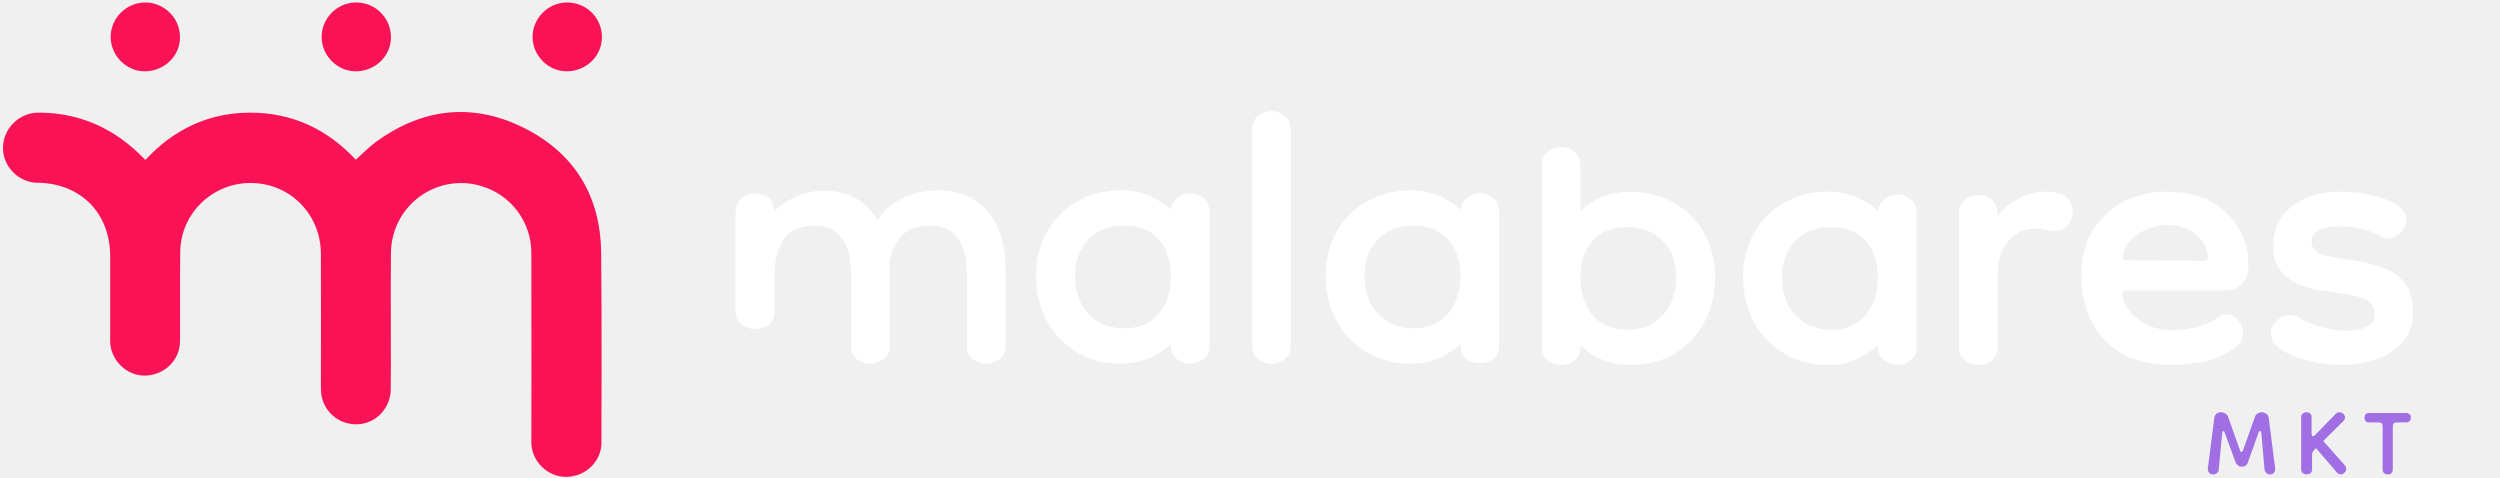
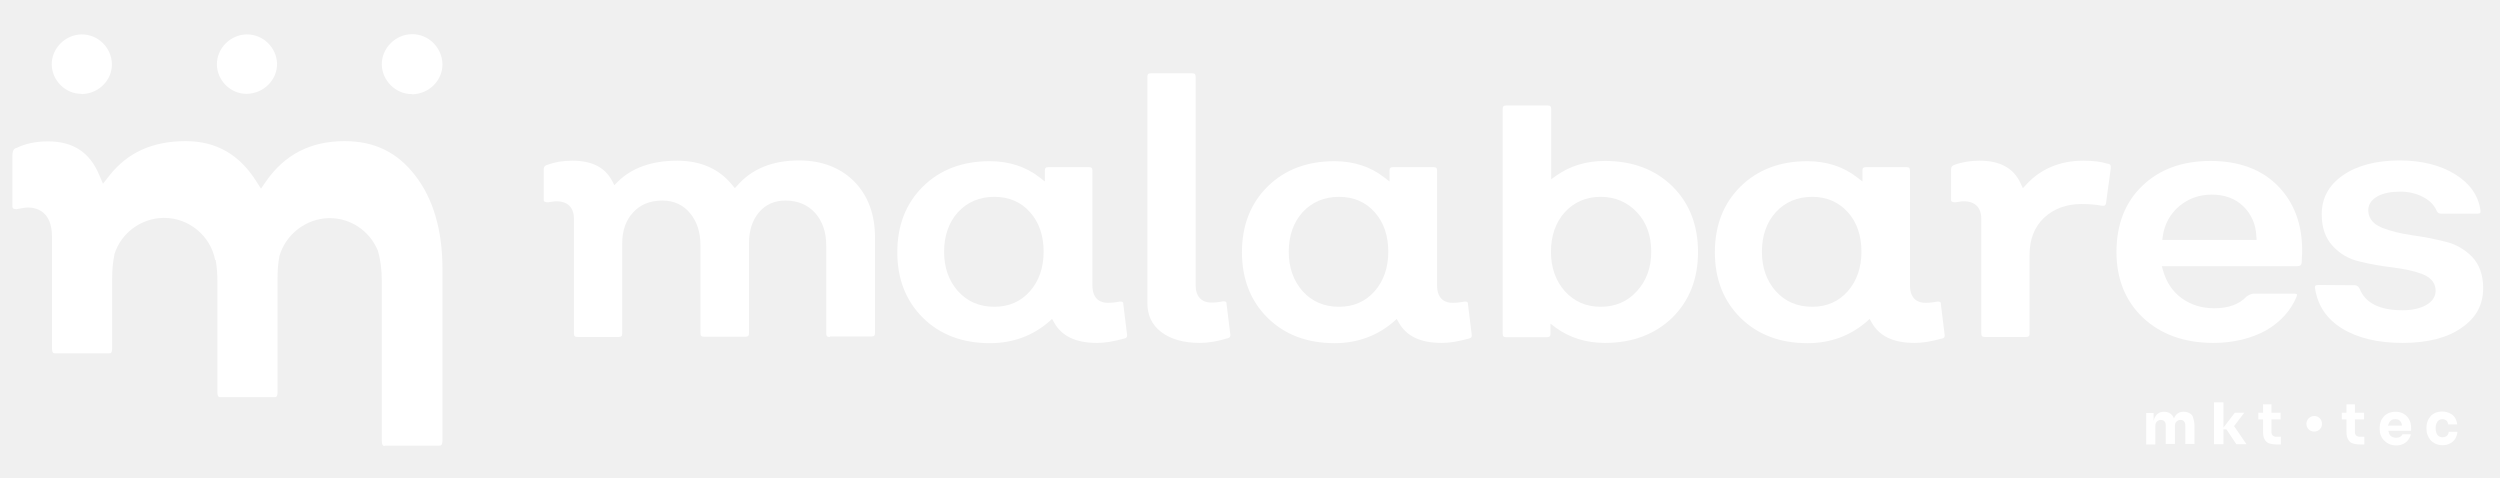
<svg xmlns="http://www.w3.org/2000/svg" version="1.1" id="Camada_2_00000062892540878636429150000012959252214743955844_" x="0px" y="0px" viewBox="0 0 1009.7 192.8" style="enable-background:new 0 0 1009.7 192.8;" xml:space="preserve">
  <style type="text/css">
- 	.st0{fill:#FA1256;}
- 	.st1{fill:#FFFFFF;}
- 	.st2{fill:#A26EE4;}
+ 	.st0{fill:#FFFFFF;}
</style>
  <g>
-     <path class="st0" d="M58.8,28.8c7.9-0.2,14.1-6.5,13.9-14.1C72.5,7,66.1,0.9,58.5,1c-7.7,0.1-13.9,6.5-13.8,14.1   C44.8,22.7,51.3,29,58.8,28.8z" />
-     <path class="st0" d="M144,28.8c7.9-0.2,14.1-6.5,13.9-14.1C157.7,7,151.4,0.9,143.7,1c-7.7,0.1-13.9,6.5-13.8,14.1   C130,22.7,136.5,29,144,28.8z" />
-     <path class="st0" d="M229.2,28.8c7.9-0.2,14.1-6.5,13.9-14.1C243,7,236.6,0.9,228.9,1c-7.7,0.1-13.9,6.5-13.8,14.1   C215.2,22.7,221.7,29,229.2,28.8z" />
-     <path class="st0" d="M210.9,51.3c-20.6-10-40.7-7.4-59.2,6.1c-2.8,2.1-5.3,4.7-8,7.1c-11.5-12.3-25.6-19-42.6-19   c-16.9,0-31,6.8-42.4,19.1C46.8,52.1,32.9,45.8,16.6,45.5c-0.4,0-0.8,0-1.3,0C7.5,45.6,1.1,52.2,1.2,59.9c0.1,7.3,6,13.4,13.2,13.9   c0.2,0,0.3,0,0.5,0c17.6,0.1,29.6,12.2,29.6,29.7c0,11,0,34.1,0,34.4c0.1,7.6,6.7,14,14.2,13.8c7.8-0.2,13.9-6.3,14-13.7   c0.1-0.8-0.1-24.9,0.1-36.5c0.3-15.4,13-27.6,28.4-27.6c15.8,0,28.3,12.5,28.4,28.5c0.1,17.8,0,35.6,0,53.4c0,1.6,0,3.2,0.4,4.7   c1.6,6.9,8.1,11.5,15.3,10.8c6.8-0.7,12.2-6.4,12.5-13.6c0.2-5.6-0.1-42.8,0.1-55.7c0.3-19.2,18.8-32.5,37-26.7   c11.7,3.7,19.7,14.5,19.7,26.8c0.1,25.2,0,76.5,0,76.7c0.1,7.6,6.7,14,14.3,13.8c7.6-0.2,13.6-6,14-13.1h0c0,0,0.2-52-0.1-77.2   C242.6,78.8,231.7,61.4,210.9,51.3z" />
-   </g>
-   <g>
-     <path class="st1" d="M658.5,147.4c-4.3,0-8.1-0.7-11.5-2.2c-3.4-1.4-6.3-3.4-8.7-5.8v0.9c0,2.3-0.8,4.1-2.4,5.3s-3.4,1.8-5.4,1.8   c-2,0-3.8-0.6-5.4-1.8s-2.4-3-2.4-5.3V67.1c0-2.6,0.8-4.5,2.4-5.8c1.6-1.3,3.4-1.9,5.4-1.9c2,0,3.8,0.7,5.4,1.9   c1.6,1.3,2.4,3.2,2.4,5.8v18.2c2.4-2.4,5.3-4.4,8.7-5.7c3.4-1.4,7.2-2.1,11.5-2.1c6.7,0,12.6,1.5,17.8,4.5c5.1,3,9.1,7.1,12,12.3   c2.9,5.2,4.4,11.1,4.4,17.7c0,6.7-1.5,12.8-4.4,18.2c-2.9,5.4-6.9,9.7-12,12.7C671.1,145.9,665.2,147.4,658.5,147.4z M657.1,133.2   c6,0,10.8-1.9,14.4-5.8s5.5-9.1,5.5-15.5c0-6.1-1.8-11-5.5-14.7c-3.7-3.7-8.5-5.5-14.4-5.5c-5.8,0-10.4,1.8-13.8,5.5   c-3.4,3.7-5,8.6-5,14.7c0,6.4,1.7,11.6,5,15.5C646.7,131.2,651.3,133.2,657.1,133.2z" />
-     <path class="st1" d="M738.3,147.4c-6.6,0-12.5-1.5-17.7-4.6c-5.2-3.1-9.2-7.3-12.2-12.7c-2.9-5.4-4.4-11.5-4.4-18.2   c0-6.6,1.5-12.5,4.4-17.7c2.9-5.2,7-9.3,12.2-12.3c5.2-3,11.1-4.5,17.7-4.5c4.3,0,8.1,0.7,11.5,2.2c3.4,1.5,6.3,3.3,8.7,5.6   c0.3-2.1,1.2-3.8,2.8-4.9c1.5-1.1,3.2-1.7,5-1.7c2,0,3.8,0.7,5.4,1.9c1.6,1.3,2.4,3.2,2.4,5.8v53.9c0,2.3-0.8,4.1-2.4,5.3   c-1.6,1.2-3.4,1.8-5.4,1.8c-2,0-3.8-0.6-5.4-1.8c-1.6-1.2-2.4-3-2.4-5.3v-0.9c-2.4,2.4-5.4,4.4-8.7,5.8   C746.4,146.7,742.5,147.4,738.3,147.4z M739.6,133.2c5.8,0,10.4-1.9,13.8-5.8c3.4-3.9,5-9.1,5-15.5c0-6.1-1.7-11-5-14.7   c-3.4-3.7-7.9-5.5-13.8-5.5c-6,0-10.8,1.8-14.4,5.5c-3.7,3.7-5.5,8.6-5.5,14.7c0,6.4,1.8,11.6,5.5,15.5S733.7,133.2,739.6,133.2z" />
-     <path class="st1" d="M806.8,111.2v29.1c0,2.3-0.8,4.1-2.4,5.3s-3.4,1.8-5.4,1.8c-2,0-3.8-0.6-5.4-1.8c-1.6-1.2-2.4-3-2.4-5.3V86.4   c0-2.6,0.8-4.5,2.4-5.8c1.6-1.3,3.4-1.9,5.4-1.9c2,0,3.8,0.7,5.4,1.9c1.6,1.3,2.4,3.2,2.4,5.8v0.9c2.1-2.9,4.9-5.3,8.4-7.1   c3.4-1.8,7.1-2.8,10.9-2.8c1.8,0,3.7,0.2,5.5,0.7c1.8,0.5,3.2,1.4,4.1,2.8c0.9,1.4,1.4,2.9,1.4,4.6c0,2-0.7,3.8-1.9,5.4   c-1.3,1.6-3.2,2.4-5.6,2.4c-1.1,0-2.2-0.1-3.3-0.5c-1.1-0.3-2.6-0.5-4.2-0.5c-4.4,0-8.1,1.7-10.9,5   C808.2,100.8,806.8,105.4,806.8,111.2z" />
-     <path class="st1" d="M877,147.4c-11.5,0-20.4-3.3-26.8-9.9c-6.4-6.6-9.6-15.4-9.6-26.6c0-9.8,3.2-17.8,9.7-24.1   c6.5-6.3,14.9-9.4,25.1-9.4c9.9,0,17.9,2.9,23.8,8.6c6,5.7,8.9,12.8,8.9,21.2c0,3.4-0.9,5.9-2.6,7.6c-1.8,1.7-4,2.5-6.8,2.5h-39.9   c-1.5,0-2.1,0.8-1.6,2.5c1.2,4.3,3.7,7.6,7.5,10c3.7,2.4,8,3.6,12.7,3.6c3.5,0,6.9-0.5,10.2-1.4c3.3-0.9,6.2-2.3,8.6-4.1   c0.8-0.6,1.8-0.9,3-0.9c1.7,0,3.2,0.7,4.6,2.2c1.4,1.5,2.1,3.2,2.1,5.2c0,0.9-0.2,1.8-0.5,2.8c-0.3,0.9-1,1.8-2.1,2.8   c-4,2.9-8.2,4.9-12.7,6C886.1,146.8,881.5,147.4,877,147.4z M890.3,105.4c0.9,0,1.4-0.5,1.4-1.4c0-3.5-1.6-6.6-4.7-9.2   c-3.1-2.6-7-3.9-11.6-3.9c-4,0-7.8,1.1-11.3,3.2c-3.6,2.1-5.8,5-6.5,8.5v0.2c-0.2,0.6-0.2,1.1-0.1,1.6c0.1,0.5,0.7,0.7,1.9,0.7   L890.3,105.4z" />
-     <path class="st1" d="M945.7,147.4c-4.4,0-8.9-0.6-13.5-1.7c-4.6-1.1-8.6-2.9-12.2-5.4c-1.8-1.7-2.8-3.5-2.8-5.5   c0-2,0.8-3.7,2.4-5.3c1.6-1.5,3.4-2.3,5.4-2.3c1.1,0,2.1,0.3,3.2,0.9c2.8,1.7,5.9,3,9.5,4c3.6,1,7,1.5,10.2,1.5   c3.1,0,5.7-0.5,7.9-1.6c2.2-1.1,3.3-2.8,3.3-5.3c0-2.4-1.1-4.3-3.2-5.5c-2.1-1.2-5.8-2.1-11-2.8c-2.1-0.3-4.7-0.7-7.7-1.1   c-3-0.5-5.9-1.3-8.8-2.5c-2.9-1.2-5.4-3.1-7.3-5.5c-2-2.4-3-5.7-3-9.9c0-6.7,2.5-12.1,7.5-16c5-4,11.7-6,20.1-6   c4.9,0,9.5,0.6,13.9,1.8c4.4,1.2,7.6,2.7,9.7,4.6c1.7,1.4,2.5,3,2.5,4.8c0,2-0.7,3.7-2.1,5.3c-1.4,1.5-3.1,2.3-5,2.3   c-1.1,0-2.1-0.2-3-0.7c-2.4-1.4-5.2-2.4-8.1-3.1c-3-0.7-5.8-1-8.6-1c-3.2,0-5.9,0.5-8.1,1.5c-2.2,1-3.3,2.6-3.3,4.7   c0,1.5,0.6,2.9,1.9,4c1.3,1.1,4.7,2.1,10.2,2.9c2.6,0.3,5.5,0.8,8.8,1.4c3.3,0.6,6.5,1.6,9.5,2.9c3.1,1.3,5.6,3.3,7.6,6.1   c2,2.7,3,6.5,3,11.2c0,4.9-1.4,8.9-4.1,12c-2.8,3.1-6.3,5.5-10.7,7C955.5,146.6,950.8,147.4,945.7,147.4z" />
-   </g>
-   <g>
-     <path class="st1" d="M304.9,132.9c-2,0-3.8-0.6-5.4-1.8c-1.6-1.2-2.4-3-2.4-5.3V85.9c0-2.6,0.8-4.5,2.4-5.8   c1.6-1.3,3.4-1.9,5.4-1.9c1.5,0,3,0.3,4.4,1c1.4,0.7,2.4,1.9,3,3.6c0.3,0.9,0.5,1.8,0.5,2.5c2.3-2.4,5.3-4.4,8.9-6   c3.7-1.5,7.3-2.3,10.8-2.3c9.9,0,17.3,4,22,11.9c1.8-3.2,4.8-6,9.1-8.4c4.2-2.4,9.4-3.6,15.5-3.6c8.3,0,14.8,2.8,19.7,8.3   c4.9,5.5,7.3,13.6,7.3,24.3v30.3c0,2.3-0.8,4.1-2.5,5.3c-1.7,1.2-3.4,1.8-5.3,1.8c-2,0-3.8-0.6-5.4-1.8s-2.4-3-2.4-5.3v-28.9   c0-13.1-4.9-19.7-14.7-19.7c-5.5,0-9.5,1.5-11.9,4.4c-2.4,2.9-4,6.3-4.6,10.3v33.9c0,2.3-0.8,4.1-2.5,5.3c-1.7,1.2-3.4,1.8-5.3,1.8   c-2,0-3.8-0.6-5.4-1.8s-2.4-3-2.4-5.3v-28.9c0-6.7-1.3-11.7-3.9-14.9c-2.6-3.2-6.1-4.8-10.5-4.8c-6.6,0-11,2-13.2,6.1   c-2.2,4.1-3.3,8.5-3.3,13.4v15.2c0,2.3-0.8,4.1-2.4,5.3C308.7,132.3,306.9,132.9,304.9,132.9z" />
-     <path class="st1" d="M452.7,146.9c-6.6,0-12.5-1.5-17.7-4.6c-5.2-3.1-9.2-7.3-12.2-12.7c-2.9-5.4-4.4-11.5-4.4-18.2   c0-6.6,1.5-12.5,4.4-17.7c2.9-5.2,7-9.3,12.2-12.3c5.2-3,11.1-4.5,17.7-4.5c4.3,0,8.1,0.7,11.5,2.2c3.4,1.5,6.3,3.3,8.7,5.6   c0.3-2.1,1.2-3.8,2.8-4.9c1.5-1.1,3.2-1.7,5-1.7c2,0,3.8,0.7,5.4,1.9c1.6,1.3,2.4,3.2,2.4,5.8v53.9c0,2.3-0.8,4.1-2.4,5.3   c-1.6,1.2-3.4,1.8-5.4,1.8c-2,0-3.8-0.6-5.4-1.8c-1.6-1.2-2.4-3-2.4-5.3v-0.9c-2.4,2.4-5.4,4.4-8.7,5.8   C460.8,146.1,457,146.9,452.7,146.9z M454.1,132.6c5.8,0,10.4-1.9,13.8-5.8c3.4-3.9,5-9.1,5-15.5c0-6.1-1.7-11-5-14.7   c-3.4-3.7-7.9-5.5-13.8-5.5c-6,0-10.8,1.8-14.4,5.5c-3.7,3.7-5.5,8.6-5.5,14.7c0,6.4,1.8,11.6,5.5,15.5   C443.3,130.7,448.2,132.6,454.1,132.6z" />
-     <path class="st1" d="M513.5,146.9c-2,0-3.8-0.6-5.4-1.8c-1.6-1.2-2.4-3-2.4-5.3V52.6c0-2.6,0.8-4.5,2.4-5.8   c1.6-1.3,3.4-1.9,5.4-1.9c2,0,3.8,0.7,5.4,1.9c1.6,1.3,2.4,3.2,2.4,5.8v87.1c0,2.3-0.8,4.1-2.4,5.3   C517.3,146.2,515.5,146.9,513.5,146.9z" />
-     <path class="st1" d="M569.7,146.9c-6.6,0-12.5-1.5-17.7-4.6c-5.2-3.1-9.2-7.3-12.2-12.7c-2.9-5.4-4.4-11.5-4.4-18.2   c0-6.6,1.5-12.5,4.4-17.7c2.9-5.2,7-9.3,12.2-12.3c5.2-3,11.1-4.5,17.7-4.5c4.3,0,8.1,0.7,11.5,2.2c3.4,1.5,6.3,3.3,8.7,5.6   c0.3-2.1,1.2-3.8,2.8-4.9c1.5-1.1,3.2-1.7,5-1.7c2,0,3.8,0.7,5.4,1.9c1.6,1.3,2.4,3.2,2.4,5.8v53.9c0,2.3-0.8,4.1-2.4,5.3   c-1.6,1.2-3.4,1.8-5.4,1.8c-2,0-3.8-0.6-5.4-1.8c-1.6-1.2-2.4-3-2.4-5.3v-0.9c-2.4,2.4-5.4,4.4-8.7,5.8   C577.8,146.1,573.9,146.9,569.7,146.9z M571,132.6c5.8,0,10.4-1.9,13.8-5.8c3.4-3.9,5-9.1,5-15.5c0-6.1-1.7-11-5-14.7   c-3.4-3.7-7.9-5.5-13.8-5.5c-6,0-10.8,1.8-14.4,5.5c-3.7,3.7-5.5,8.6-5.5,14.7c0,6.4,1.8,11.6,5.5,15.5   C560.3,130.7,565.1,132.6,571,132.6z" />
-   </g>
-   <g>
-     <path class="st2" d="M893.8,191.6c-0.6,0-1.2-0.2-1.6-0.7c-0.4-0.5-0.6-1-0.5-1.7l2.6-20.3c0.1-0.8,0.4-1.4,0.9-1.8   c0.5-0.4,1.1-0.6,1.8-0.6c0.6,0,1.2,0.2,1.8,0.5c0.5,0.3,0.9,0.8,1.1,1.4l4.8,13.5c0.2,0.5,0.4,0.7,0.6,0.7c0.2,0,0.4-0.2,0.6-0.7   l4.8-13.5c0.2-0.6,0.6-1.1,1.1-1.4c0.5-0.3,1.1-0.5,1.7-0.5c0.6,0,1.2,0.2,1.8,0.6c0.6,0.4,0.9,1,1,1.8l2.6,20.3   c0.1,0.6-0.1,1.2-0.5,1.7c-0.4,0.5-0.9,0.7-1.6,0.7c-0.5,0-1-0.2-1.4-0.5c-0.4-0.4-0.7-0.8-0.8-1.4l-1.3-14.9   c0-0.5-0.2-0.7-0.5-0.7c-0.3,0-0.5,0.2-0.6,0.6l-4.3,12c-0.2,0.6-0.6,1.1-1,1.4c-0.4,0.3-0.9,0.4-1.5,0.4c-1.1,0-1.9-0.6-2.5-1.8   l-4.4-12c-0.2-0.4-0.4-0.6-0.6-0.6c-0.2,0-0.3,0.2-0.4,0.7l-1.4,14.9c0,0.6-0.3,1-0.7,1.4C894.8,191.5,894.3,191.6,893.8,191.6z" />
-     <path class="st2" d="M931.5,191.6c-0.5,0-1-0.2-1.4-0.5c-0.4-0.3-0.7-0.8-0.7-1.5v-21.1c0-0.7,0.2-1.2,0.7-1.5   c0.4-0.3,0.9-0.5,1.4-0.5c0.6,0,1.1,0.2,1.5,0.5c0.4,0.3,0.6,0.8,0.6,1.5v6.3c0,1,0.2,1.4,0.5,1.4c0.3,0,0.7-0.2,1.1-0.7l8-8.2   c0.5-0.5,1-0.8,1.6-0.8c0.6,0,1.1,0.2,1.6,0.6c0.4,0.4,0.7,0.9,0.7,1.5c0,0.5-0.2,0.9-0.5,1.3l-8.3,8.2l8.8,9.9   c0.4,0.4,0.5,0.9,0.5,1.3c0,0.6-0.2,1.1-0.7,1.6c-0.5,0.5-1,0.7-1.5,0.7c-0.6,0-1.1-0.3-1.6-0.8l-8.4-9.8l-0.8,0.8   c-0.5,0.5-0.8,1.1-0.8,1.9v5.9c0,0.6-0.2,1.1-0.6,1.5C932.5,191.5,932,191.6,931.5,191.6z" />
-     <path class="st2" d="M964.4,191.6c-0.6,0-1.2-0.2-1.5-0.5c-0.4-0.4-0.6-0.8-0.6-1.4v-17.6c0-1-0.5-1.5-1.6-1.5h-3.8   c-1.2,0-1.9-0.6-1.9-1.9c0-1.2,0.6-1.9,1.9-1.9h14.9c0.6,0,1,0.2,1.4,0.5c0.4,0.3,0.5,0.8,0.5,1.4c0,0.6-0.2,1-0.5,1.4   c-0.4,0.3-0.8,0.5-1.4,0.5H968c-1,0-1.6,0.5-1.6,1.5v17.6c0,0.6-0.2,1-0.6,1.4C965.5,191.5,965,191.6,964.4,191.6z" />
+     <g>
+       <path class="st0" d="M155.5,180.1c-0.7,0-1.3,0-1.3-2.3v-64.2c0-4.6-0.5-8.7-1.6-12.4l0-0.1l-0.1-0.1    c-3.3-7.8-10.9-12.9-19.3-12.9c-0.1,0-0.3,0-0.4,0c-9.3,0.2-17.5,6.6-20,15.5l0,0.1l0,0.1c-0.5,2.6-0.7,5.5-0.7,8.5v45.8    c0,2.3-0.6,2.3-1.3,2.3H89.1c-0.7,0-1.3,0-1.3-2.3v-44.5c0-3-0.2-5.9-0.7-8.6l-0.2,0c-1.9-9.8-10.6-17-20.6-17c-0.1,0-0.3,0-0.4,0    c-9,0.2-17,6.1-19.7,14.7l0,0.1l0,0.1c-0.6,2.9-0.9,6-0.9,9.4v28.1c0,2.3-0.6,2.3-1.3,2.3H22.3c-0.7,0-1.3,0-1.3-2.3V95.7    c0-10.4-6.2-11.9-9.9-11.9c-0.5,0-1.4,0.1-4.5,0.7C5,84.4,5,83.9,5,83V63c0-2.6,1-3,1.4-3.2l0.1,0l0.1,0c3.6-1.8,7.9-2.7,12.8-2.7    c10.1,0,16.8,4.4,20.6,13.4l1.6,3.7l2.5-3.2c7.4-9.4,17.5-14,30.9-14c12.2,0,21.6,5.3,28.5,16.2l1.9,3l2-2.9    c7.6-10.9,18-16.3,31.8-16.3c12,0,21.3,4.5,28.5,13.9c7.3,9.4,11,22.1,11,37.7v69.1c0,2.3-0.7,2.3-1.5,2.3H155.5z" />
+       <path class="st0" d="M166.2,38c-6.4,0-11.9-5.5-12-11.9c-0.1-6.6,5.5-12.2,12.1-12.3l0.2,0c6.6,0,12,5.4,12.2,12    c0.1,6.6-5.3,12.1-12.2,12.3C166.4,38,166.3,38,166.2,38C166.2,38,166.2,38,166.2,38z" />
+       <path class="st0" d="M99.5,37.9c-6.4,0-11.8-5.4-11.9-11.8c-0.1-6.5,5.4-12.1,12-12.2l0.2,0c6.5,0,11.9,5.3,12.1,11.8    c0.1,6.5-5.3,12-12.1,12.2C99.7,37.9,99.6,37.9,99.5,37.9C99.5,37.9,99.5,37.9,99.5,37.9z" />
+       <path class="st0" d="M32.8,37.9c-6.4,0-11.8-5.4-11.9-11.8c-0.1-6.5,5.4-12.1,12-12.2l0.2,0c6.5,0,11.9,5.3,12.1,11.9    c0.1,6.6-5.3,12-12.1,12.2C33,37.9,32.9,37.9,32.8,37.9C32.8,37.9,32.8,37.9,32.8,37.9z" />
+     </g>
+     <g>
+       <path class="st0" d="M335.2,136.1c-1.1,0-1.5-0.3-1.5-1.5V99.1c0-5.3-1.5-9.7-4.4-13c-3-3.4-7.1-5.1-12.1-5.1    c-4.4,0-8,1.6-10.7,4.8c-2.6,3.1-4,7.3-4,12.4v36.3c0,1.1-0.3,1.5-1.5,1.5h-16.6c-1.1,0-1.5-0.3-1.5-1.5V99.1    c0-5.3-1.4-9.6-4.2-13c-2.8-3.4-6.6-5.1-11.2-5.1c-4.9,0-8.9,1.6-11.8,4.8c-2.9,3.1-4.4,7.3-4.4,12.5v36.3c0,1.1-0.3,1.5-1.5,1.5    h-16.5c-1.1,0-1.5-0.3-1.5-1.5V88.4c0-4.6-2.5-7.1-7.1-7.1c-0.3,0-1,0-3.3,0.4c-1.8,0-1.8-0.6-1.8-1V68.6c0-1.4,0.6-1.7,1.3-2    l0.1,0c2.9-1.1,6.2-1.7,10.1-1.7c8,0,13.3,2.7,16.2,8.3l0.8,1.6l1.3-1.3c5.7-5.7,13.8-8.6,24.1-8.6c9.5,0,17,3.3,22.3,9.9l1,1.2    l1.1-1.2c5.8-6.6,14.1-10,24.8-10c9.2,0,16.7,2.9,22.3,8.5c5.6,5.7,8.4,13.3,8.4,22.7v38.4c0,1-0.2,1.5-1.6,1.5H335.2z" />
+       <path class="st0" d="M443.1,138.5c-8.6,0-14.3-2.7-17.4-8.3l-0.8-1.4l-1.2,1.1c-6.6,5.7-14.6,8.7-23.9,8.7c-11,0-20.1-3.4-27-10.2    c-6.9-6.8-10.4-15.7-10.4-26.5c0-10.9,3.5-19.8,10.4-26.6c6.9-6.8,16-10.2,26.9-10.2c7.8,0,14.6,2.2,20.1,6.5l2.2,1.7v-4.3    c0-1.1,0.3-1.5,1.5-1.5h16.3c0.4,0,0.9,0.1,1.1,0.3c0.2,0.2,0.3,0.8,0.3,1.1l0,46.3c0,6.2,3.9,7.1,6.2,7.1c1.8,0,3.4-0.2,4.8-0.5    c0.1,0,0.2,0,0.3,0c0.9,0,1.2,0.2,1.2,1.1l0,0.1l1.5,12.2c0.1,0.8-0.1,1.3-1.3,1.6l-0.1,0C449.8,137.9,446.3,138.5,443.1,138.5z     M401.6,79.5c-6,0-10.9,2.1-14.7,6.2c-3.7,4.1-5.6,9.5-5.6,16c0,6.4,1.9,11.7,5.6,15.9c3.8,4.2,8.7,6.3,14.7,6.3    c5.9,0,10.7-2.1,14.4-6.3c3.6-4.1,5.5-9.5,5.5-15.9c0-6.5-1.8-11.9-5.5-16C412.4,81.6,407.5,79.5,401.6,79.5z" />
+       <path class="st0" d="M484.6,138.5c-6.5,0-11.8-1.5-15.6-4.4c-3.8-2.9-5.6-6.8-5.6-11.8V31.1c0-1.1,0.3-1.5,1.5-1.5h16.5    c1.1,0,1.5,0.3,1.5,1.5v84.1c0,4.5,2.3,7,6.4,7c1.7,0,3.3-0.2,4.6-0.5c0.1,0,0.2,0,0.3,0c0.9,0,1.2,0.2,1.2,1.1l0,0.1l1.5,12.2    c0.1,0.8-0.1,1.3-1.3,1.6l-0.1,0C491.5,137.9,487.9,138.5,484.6,138.5z" />
+       <path class="st0" d="M582.3,138.5c-8.6,0-14.3-2.7-17.4-8.3l-0.8-1.4l-1.2,1.1c-6.6,5.7-14.6,8.7-23.9,8.7c-11,0-20.1-3.4-27-10.2    c-6.9-6.8-10.4-15.7-10.4-26.5c0-10.9,3.5-19.8,10.4-26.6c6.9-6.8,16-10.2,26.9-10.2c7.8,0,14.6,2.2,20.1,6.5l2.2,1.7v-4.3    c0-1.1,0.3-1.5,1.5-1.5h16.3c0.4,0,0.9,0.1,1.1,0.3c0.2,0.2,0.3,0.8,0.3,1.1l0,46.3c0,6.2,3.9,7.1,6.2,7.1c1.8,0,3.4-0.2,4.8-0.5    c0.1,0,0.2,0,0.3,0c0.9,0,1.2,0.2,1.2,1.1l0,0.1l1.5,12.2c0.1,0.8-0.1,1.3-1.3,1.6l-0.1,0C589,137.9,585.5,138.5,582.3,138.5z     M540.8,79.5c-6,0-10.9,2.1-14.7,6.2c-3.7,4.1-5.6,9.5-5.6,16c0,6.4,1.9,11.7,5.6,15.9c3.8,4.2,8.7,6.3,14.7,6.3    c5.9,0,10.7-2.1,14.4-6.3c3.6-4.1,5.5-9.5,5.5-15.9c0-6.5-1.8-11.9-5.5-16C551.6,81.6,546.7,79.5,540.8,79.5z" />
+       <path class="st0" d="M648.2,138.5c-7.6,0-14.3-2.1-19.9-6.2l-2.1-1.6v4c0,1-0.2,1.5-1.6,1.5h-16.2c-1.1,0-1.5-0.3-1.5-1.5V44.1    c0-1.1,0.3-1.5,1.5-1.5H625c1.1,0,1.5,0.3,1.5,1.5v28.3l2.1-1.5c5.5-3.9,12.1-5.9,19.6-5.9c11.1,0,20.2,3.4,27.2,10.2    c6.9,6.8,10.4,15.7,10.4,26.6c0,10.8-3.5,19.7-10.4,26.5C668.5,135,659.3,138.5,648.2,138.5z M646.5,79.5    c-5.9,0-10.7,2.1-14.5,6.2c-3.7,4.1-5.6,9.5-5.6,16c0,6.4,1.9,11.7,5.6,15.9c3.8,4.2,8.6,6.3,14.5,6.3c5.9,0,10.8-2.1,14.6-6.3    c3.8-4.1,5.8-9.5,5.8-15.9c0-6.5-1.9-11.9-5.8-16C657.2,81.6,652.3,79.5,646.5,79.5z" />
+       <path class="st0" d="M773.3,138.5c-8.6,0-14.3-2.7-17.4-8.3l-0.8-1.4l-1.2,1.1c-6.6,5.7-14.6,8.7-23.9,8.7c-11,0-20.1-3.4-27-10.2    c-6.9-6.8-10.4-15.7-10.4-26.5c0-10.9,3.5-19.8,10.4-26.6c6.9-6.8,16-10.2,26.9-10.2c7.8,0,14.6,2.2,20.1,6.5l2.2,1.7v-4.3    c0-1.1,0.3-1.5,1.5-1.5H770c0.4,0,0.9,0.1,1.1,0.3s0.3,0.8,0.3,1.1l0,46.3c0,6.2,3.9,7.1,6.2,7.1c1.8,0,3.4-0.2,4.8-0.5    c0.1,0,0.2,0,0.3,0c0.9,0,1.2,0.2,1.2,1.1l0,0.1l1.5,12.2c0.1,0.8-0.1,1.4-1.3,1.6l-0.1,0C780.1,137.9,776.5,138.5,773.3,138.5z     M731.9,79.5c-6,0-10.9,2.1-14.7,6.2c-3.7,4.1-5.6,9.5-5.6,16c0,6.4,1.9,11.7,5.6,15.9c3.8,4.2,8.7,6.3,14.7,6.3    c5.9,0,10.7-2.1,14.4-6.3c3.6-4.1,5.5-9.5,5.5-15.9c0-6.5-1.8-11.9-5.5-16C742.6,81.6,737.8,79.5,731.9,79.5z" />
+       <path class="st0" d="M801.7,136.1c-1.1,0-1.5-0.3-1.5-1.5V88.4c0-4.6-2.5-7.1-7.1-7.1c-0.3,0-1,0-3.3,0.4c-1.8,0-1.8-0.6-1.8-1    V68.6c0-1.4,0.6-1.7,1.3-2c3.3-1.2,6.7-1.7,10.2-1.7c8.3,0,13.8,3,16.6,9.2L817,76l1.4-1.5c5.8-6.3,13.6-9.6,23-9.6    c4,0,7.2,0.4,9.7,1.2l0.1,0l0.1,0c0.9,0.2,1.3,0.5,1.2,1.8l-1.9,14.1c-0.2,1-0.6,1.1-1.2,1.1c-0.2,0-0.3,0-0.5,0    c-2.5-0.5-5.3-0.7-8.3-0.7c-6,0-11.1,1.9-15,5.5c-3.9,3.7-5.9,8.7-5.9,15v31.7c0,1.1-0.3,1.5-1.5,1.5H801.7z" />
+       <path class="st0" d="M894,138.5c-11.7,0-21.2-3.4-28.4-10.1c-7.1-6.7-10.8-15.6-10.8-26.6c0-11.1,3.5-20.1,10.4-26.7    c6.9-6.7,16.2-10.1,27.5-10.1c11.4,0,20.5,3.3,27.1,9.9c6.6,6.6,10,15.4,10,26.3c0,0.5,0,1.3-0.1,2.5c0,1-0.1,1.9-0.1,2.5    c-0.2,0.8-0.5,1.3-1.8,1.3h-54.7l0.5,1.7c1.3,4.7,3.8,8.5,7.5,11.2c3.7,2.7,8.1,4.1,13.2,4.1c5.7,0,10.1-1.6,13-4.7    c1-0.7,1.9-1.1,2.7-1.2l16.5,0c0.6,0,1.1,0.1,1.2,0.3c0.1,0.1-0.1,0.5-0.1,0.7l0,0.1c-2.4,5.8-6.6,10.4-12.5,13.8    C909.2,136.7,902,138.5,894,138.5z M893.3,78.6c-5.1,0-9.5,1.6-13.2,4.7c-3.6,3.1-5.9,7.2-6.6,12.1l-0.2,1.5h38.1l-0.1-1.4    c-0.2-4.9-2-9-5.3-12.2C902.8,80.2,898.5,78.6,893.3,78.6z" />
+       <path class="st0" d="M970.3,138.5c-10,0-18.2-2-24.5-5.9c-6.2-3.9-9.7-9.2-10.8-16.1c-0.1-0.5,0-0.9,0.1-1.1    c0.2-0.2,0.7-0.3,1.4-0.3l14.5,0.1c0.5,0,1.3,0.1,2,1.4c2.3,5.8,8.1,8.7,17.3,8.7c3.9,0,7-0.7,9.4-2c3.3-1.8,4-4.2,4-5.9    c0-2.2-1-5.1-5.6-6.8c-3.2-1.2-7.2-2-11.8-2.6c-4.4-0.5-8.9-1.3-13.4-2.4c-4.3-1-7.9-3.1-10.8-6.3c-2.9-3.1-4.4-7.4-4.4-12.7    c0-6.6,2.8-11.7,8.4-15.7c5.7-4,13.5-6.1,23-6.1c9,0,16.5,1.9,22.5,5.6c5.9,3.7,9.3,8.4,10.2,14.5c0.1,0.5,0,0.9-0.1,1.1    c-0.2,0.2-0.6,0.3-1.2,0.3h-14.6c-0.8,0-1.3-0.3-1.7-1c-1-2.4-2.9-4.4-5.7-5.8c-2.7-1.4-5.8-2.1-9.1-2.1c-3.7,0-6.7,0.6-9,1.8    c-3.2,1.7-3.9,4-3.9,5.7c0,2.2,1,5.3,5.6,7.1c3.3,1.3,7.3,2.3,12,3c4.5,0.6,9.1,1.5,13.5,2.6c4.2,1,7.9,3.1,10.9,6.2    c2.9,3.1,4.4,7.3,4.4,12.5c0,6.8-2.8,12-8.6,16C988.6,136.4,980.5,138.5,970.3,138.5z" />
+       <g>
+         <path class="st0" d="M884.5,167c-0.7-0.4-1.5-0.7-2.4-0.7h-0.2c-0.9,0-1.7,0.2-2.4,0.7c-0.6,0.4-1.1,1.1-1.5,2c0,0,0,0.1,0,0.1     c0,0,0-0.1,0-0.1c-0.3-0.9-0.8-1.5-1.5-2c-0.6-0.4-1.4-0.7-2.4-0.7H874c-0.9,0-1.7,0.2-2.4,0.7c-0.6,0.4-1.1,1.1-1.5,2     c-0.1,0.3-0.2,0.7-0.3,1v-3.2h-3v12.7h3.7V172c0-0.7,0.2-1.3,0.6-1.7c0.4-0.4,0.9-0.7,1.6-0.7c0.6,0,1.2,0.2,1.5,0.6     c0.4,0.4,0.5,1,0.5,1.7v7.4h3.7V172c0-0.7,0.2-1.3,0.6-1.7c0.4-0.4,0.9-0.7,1.6-0.7c0.7,0,1.2,0.2,1.5,0.6c0.4,0.4,0.5,1,0.5,1.7     v7.4h3.7v-7.2c0-1.3-0.2-2.4-0.5-3.2C885.7,168.1,885.2,167.4,884.5,167z" />
+         <polygon class="st0" points="906.4,166.7 902.6,166.7 898,172.7 898,162.5 894.2,162.5 894.2,179.4 898,179.4 898,173.4      899.2,173.4 903.2,179.4 907.3,179.4 902.3,172.1    " />
+         <path class="st0" d="M917.5,163.3H914l0,3.4h-1.9v2.7h1.9l0,5c0,1.3,0.2,2.3,0.6,3c0.4,0.7,0.9,1.3,1.7,1.6     c0.8,0.3,1.8,0.5,3.1,0.5h1.8v-3.1h-1.9c-0.6,0-1-0.2-1.4-0.5c-0.3-0.3-0.5-0.8-0.5-1.4v-5.1h3.7v-2.7h-3.7V163.3z" />
+         <path class="st0" d="M951.1,163.3h-3.4l0,3.4h-1.9v2.7h1.9l0,5c0,1.3,0.2,2.3,0.6,3c0.4,0.7,0.9,1.3,1.7,1.6     c0.8,0.3,1.8,0.5,3.1,0.5h1.8v-3.1h-1.9c-0.6,0-1-0.2-1.4-0.5c-0.3-0.3-0.5-0.8-0.5-1.4v-5.1h3.7v-2.7h-3.7V163.3z" />
+         <path class="st0" d="M970.9,167.2c-0.9-0.6-2.1-0.9-3.4-0.9c-1,0-2,0.2-2.8,0.5c-0.8,0.4-1.5,0.9-2,1.5c-0.5,0.6-1,1.3-1.2,2.1     c-0.3,0.8-0.4,1.6-0.4,2.4v0.5c0,0.8,0.1,1.6,0.4,2.4c0.3,0.8,0.7,1.5,1.3,2.1c0.6,0.6,1.2,1.1,2.1,1.5c0.8,0.4,1.8,0.6,2.9,0.6     c1.1,0,2-0.2,2.8-0.6c0.8-0.4,1.5-0.9,2-1.6c0.5-0.7,0.9-1.4,1.1-2.3h-3.4c-0.2,0.4-0.4,0.7-0.9,1c-0.4,0.3-1,0.4-1.7,0.4     c-0.7,0-1.3-0.2-1.8-0.5c-0.5-0.3-0.8-0.7-1-1.3c-0.1-0.3-0.2-0.7-0.3-1h9.2v-1.2c0-1.2-0.2-2.2-0.7-3.2     C972.6,168.6,971.9,167.8,970.9,167.2z M964.8,171c0.2-0.6,0.6-1,1-1.3c0.4-0.3,1-0.4,1.6-0.4c0.6,0,1.2,0.1,1.6,0.4     c0.4,0.3,0.7,0.7,0.9,1.2c0.1,0.3,0.2,0.6,0.2,1h-5.7C964.6,171.6,964.7,171.3,964.8,171z" />
+         <path class="st0" d="M989,174.5c-0.1,0.4-0.2,0.8-0.4,1.1c-0.2,0.3-0.5,0.6-0.8,0.7c-0.3,0.2-0.8,0.3-1.3,0.3     c-0.7,0-1.2-0.2-1.6-0.5c-0.4-0.3-0.7-0.7-0.9-1.3c-0.2-0.5-0.3-1.2-0.3-1.8c0-0.7,0.1-1.4,0.3-1.9c0.2-0.5,0.5-1,0.9-1.3     c0.4-0.3,0.9-0.5,1.5-0.5c0.7,0,1.3,0.2,1.7,0.6c0.4,0.4,0.6,0.9,0.7,1.5h3.6c-0.1-1-0.4-1.9-0.9-2.7c-0.5-0.8-1.2-1.4-2.1-1.8     c-0.9-0.4-1.9-0.7-3-0.7c-1,0-2,0.2-2.8,0.5c-0.8,0.4-1.5,0.8-2,1.5c-0.5,0.6-1,1.3-1.2,2.1c-0.3,0.8-0.4,1.6-0.4,2.5v0.4     c0,0.8,0.1,1.6,0.4,2.4c0.3,0.8,0.7,1.5,1.2,2.1c0.5,0.6,1.2,1.1,2,1.5c0.8,0.4,1.8,0.6,2.9,0.6c1.1,0,2.2-0.2,3-0.7     c0.9-0.4,1.6-1.1,2.1-1.9c0.5-0.8,0.8-1.7,0.9-2.8H989z" />
+         <path class="st0" d="M934.7,168L934.7,168c-1.8,0-3.2,1.5-3.2,3.2c0,1.7,1.4,3.1,3.1,3.1c0,0,0,0,0,0c0,0,0,0,0.1,0     c1.8,0,3.2-1.5,3.1-3.2C937.8,169.4,936.4,168,934.7,168z" />
+       </g>
+     </g>
  </g>
</svg>
